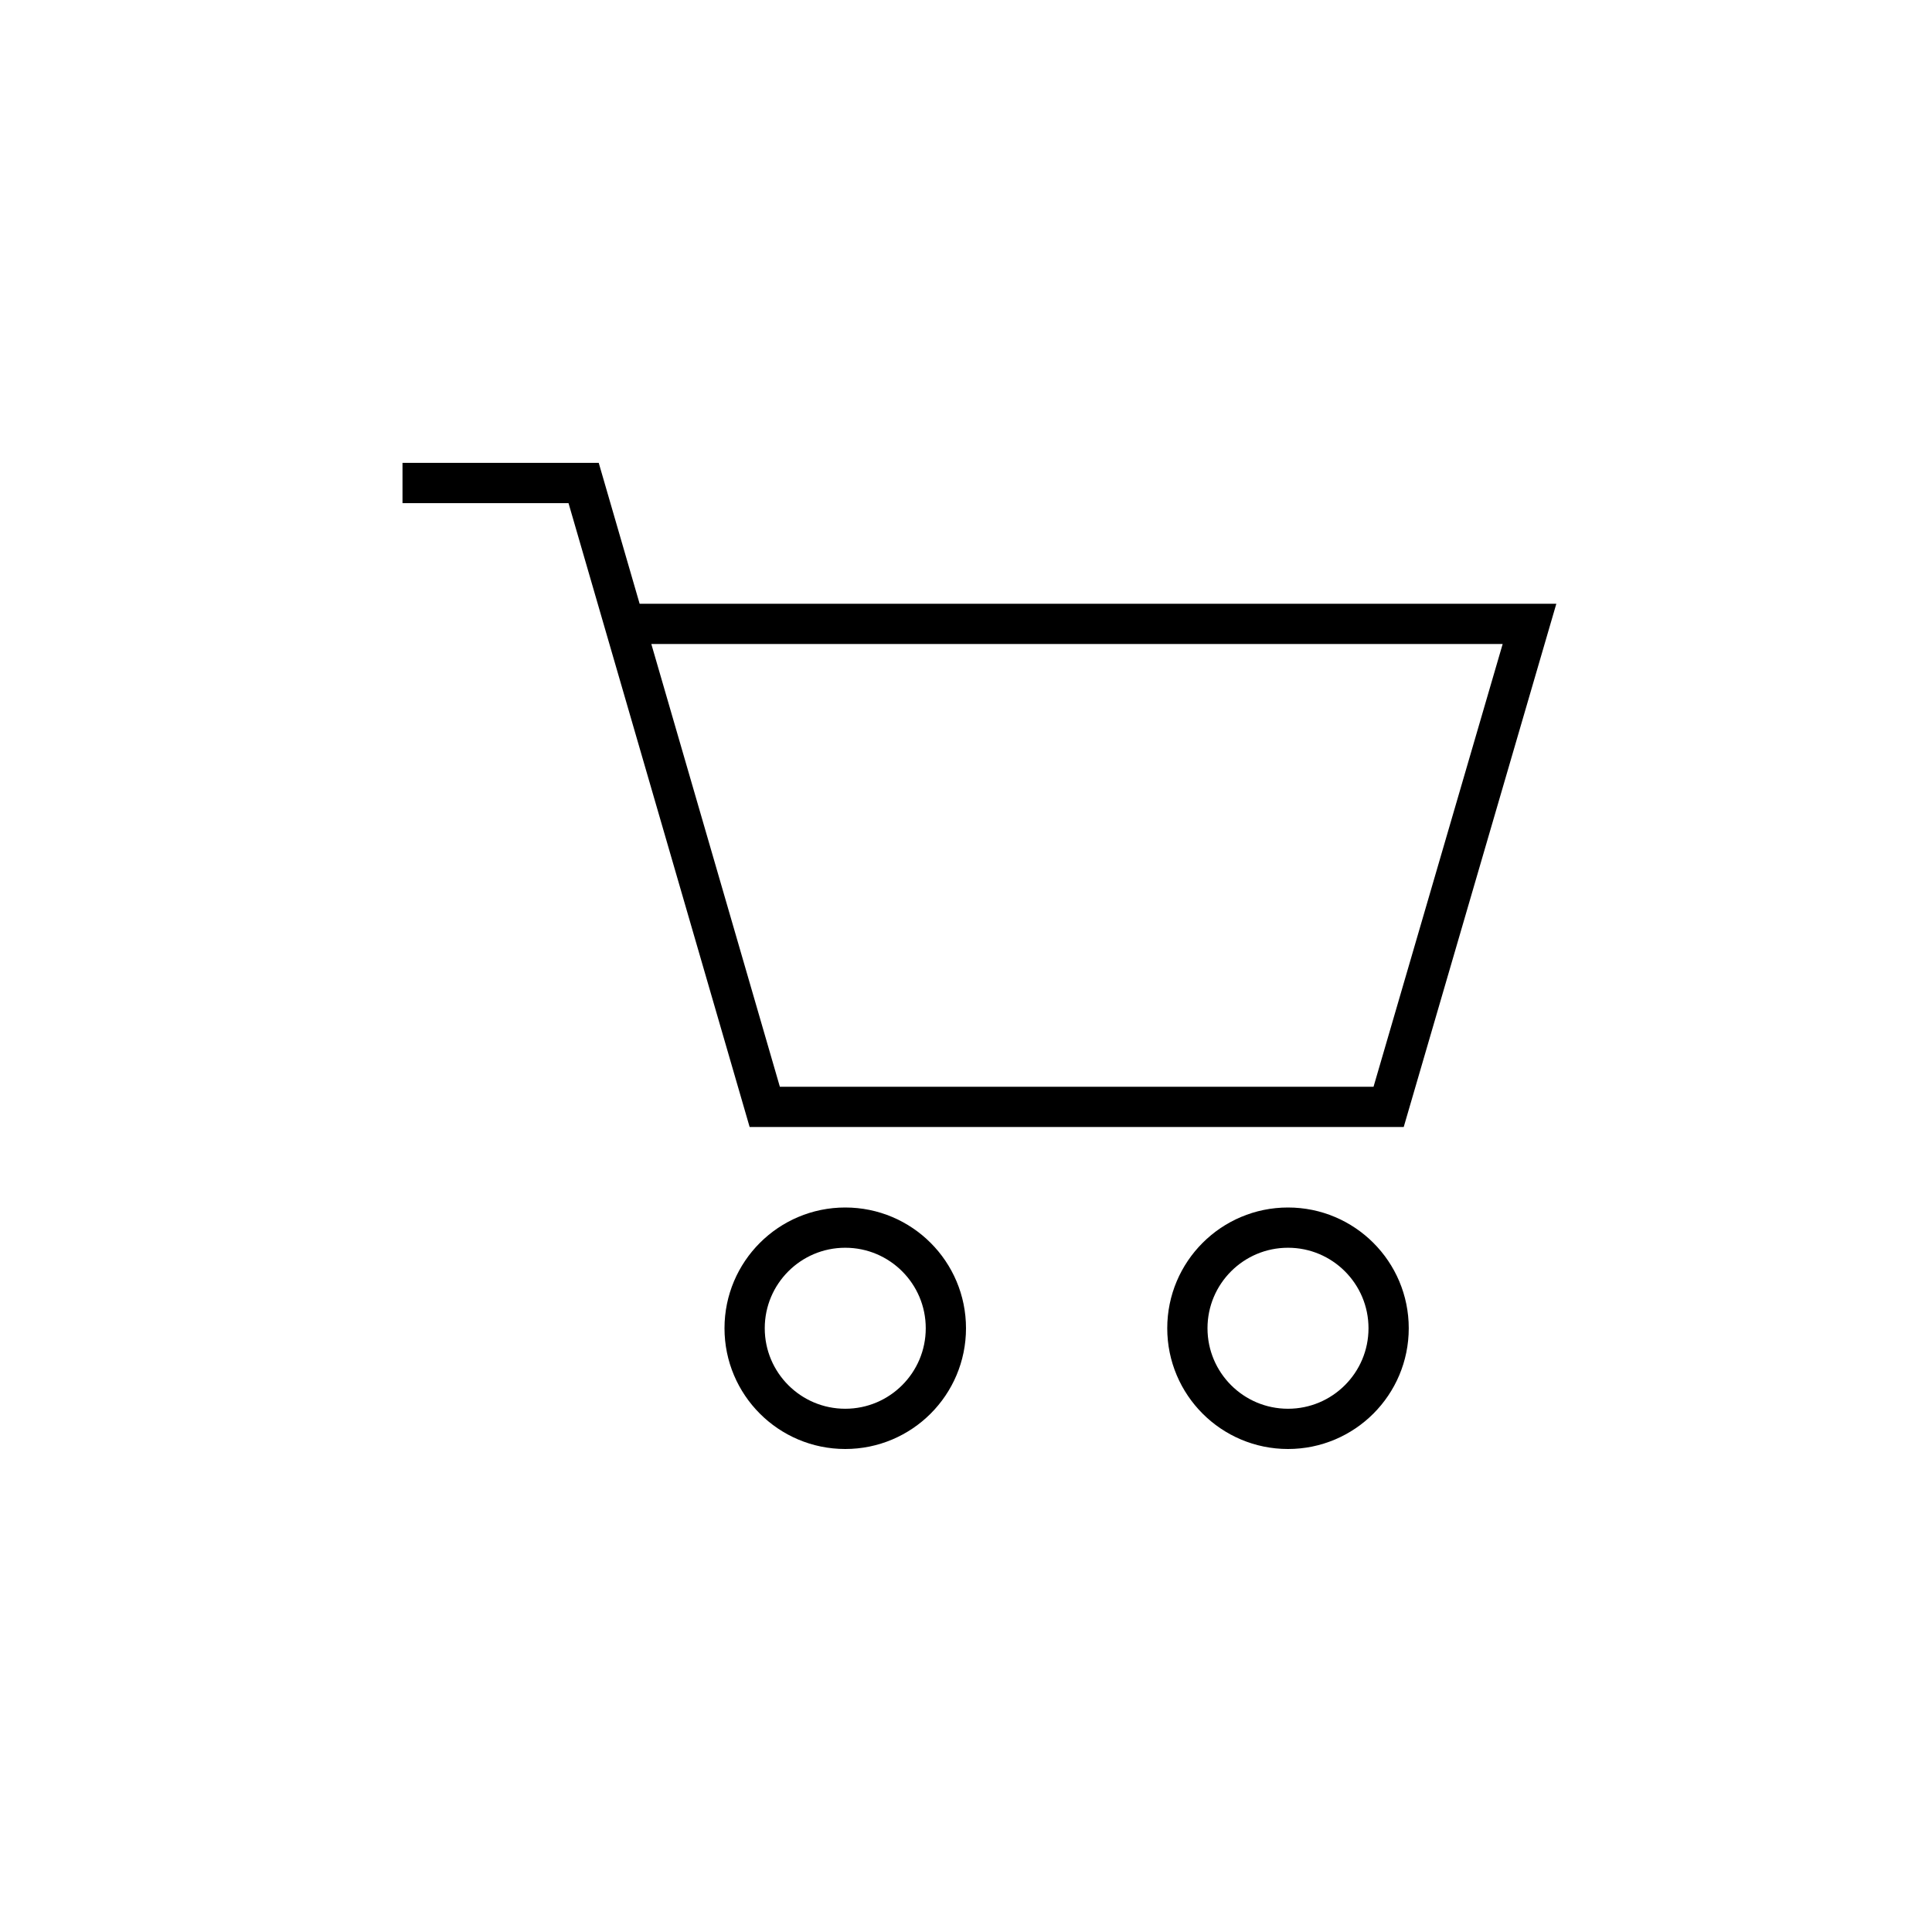
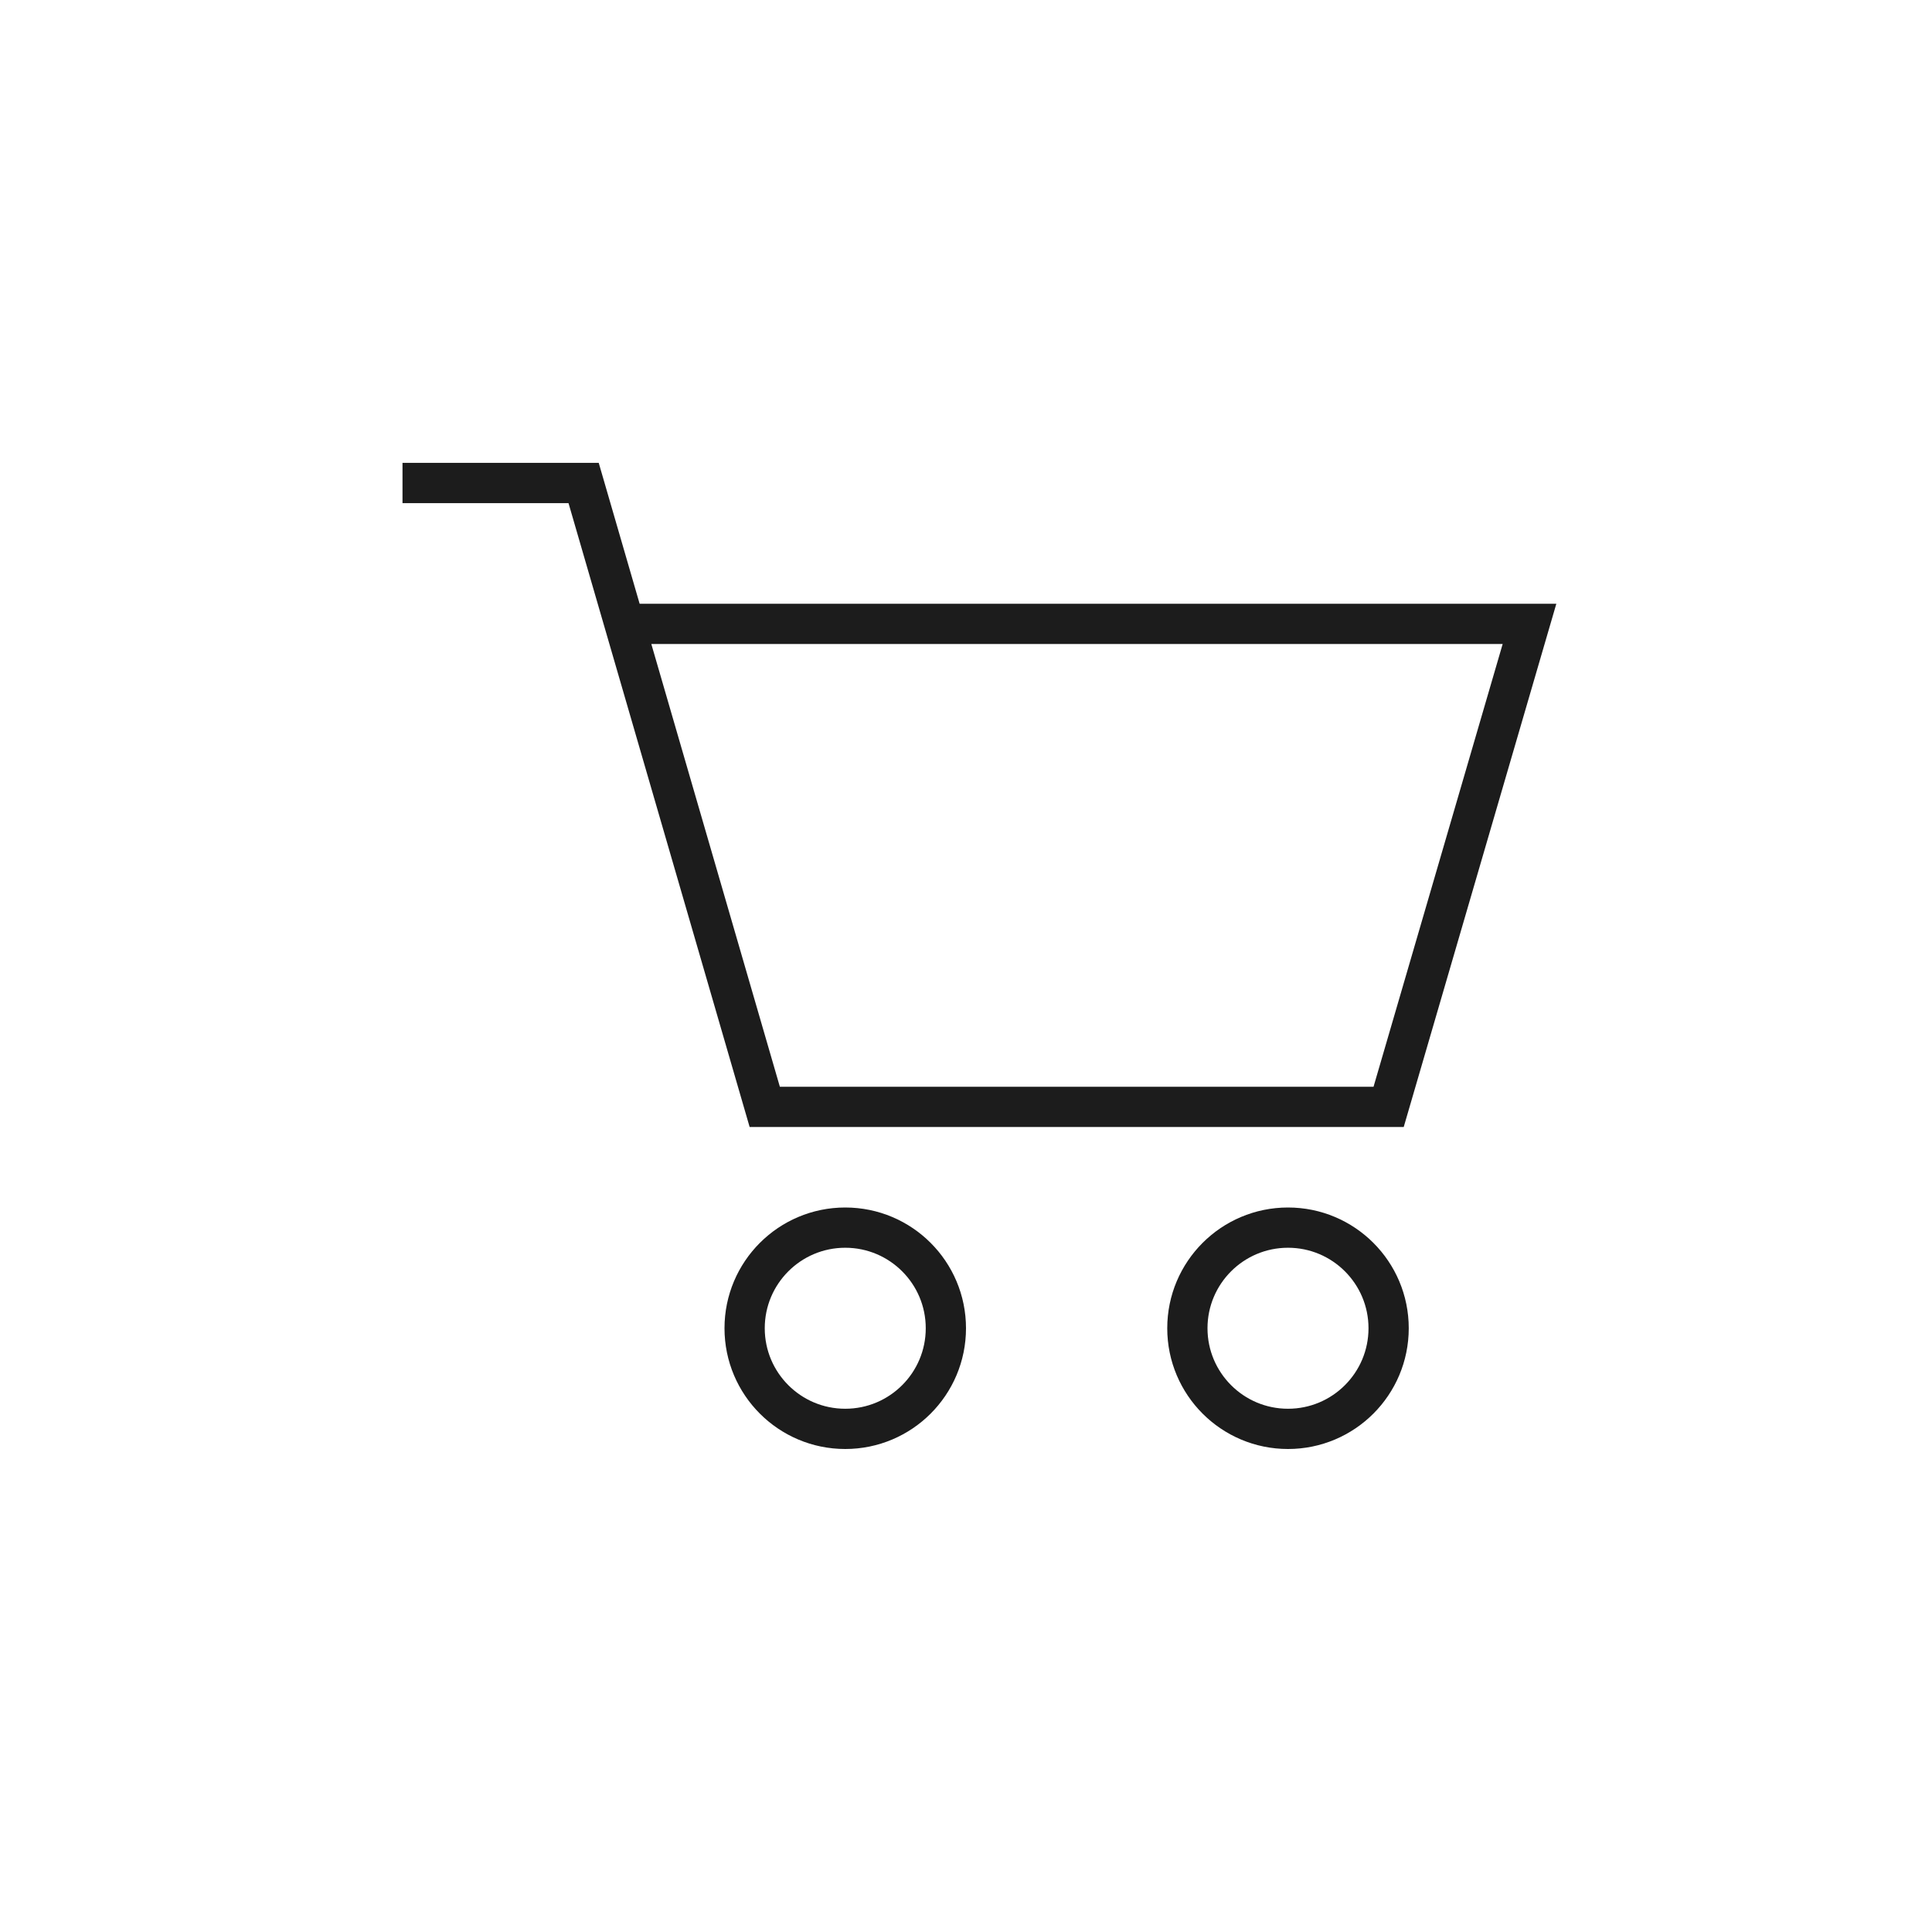
<svg xmlns="http://www.w3.org/2000/svg" width="48" height="48" viewBox="0 0 48 48" fill="none">
-   <path d="M10 12H14.5L15.516 15.5M15.516 15.5L19 27.5H34.5L38 15.5H15.516Z" stroke="black" />
-   <circle cx="21" cy="33" r="2.5" stroke="black" />
-   <circle cx="32" cy="33" r="2.5" stroke="black" />
+   <path d="M10 12H14.5L15.516 15.5M15.516 15.5L19 27.5H34.5L38 15.5H15.516Z" stroke="#1C1C1C" />
+   <circle cx="21" cy="33" r="2.5" stroke="#1C1C1C" />
+   <circle cx="32" cy="33" r="2.5" stroke="#1C1C1C" />
</svg>
